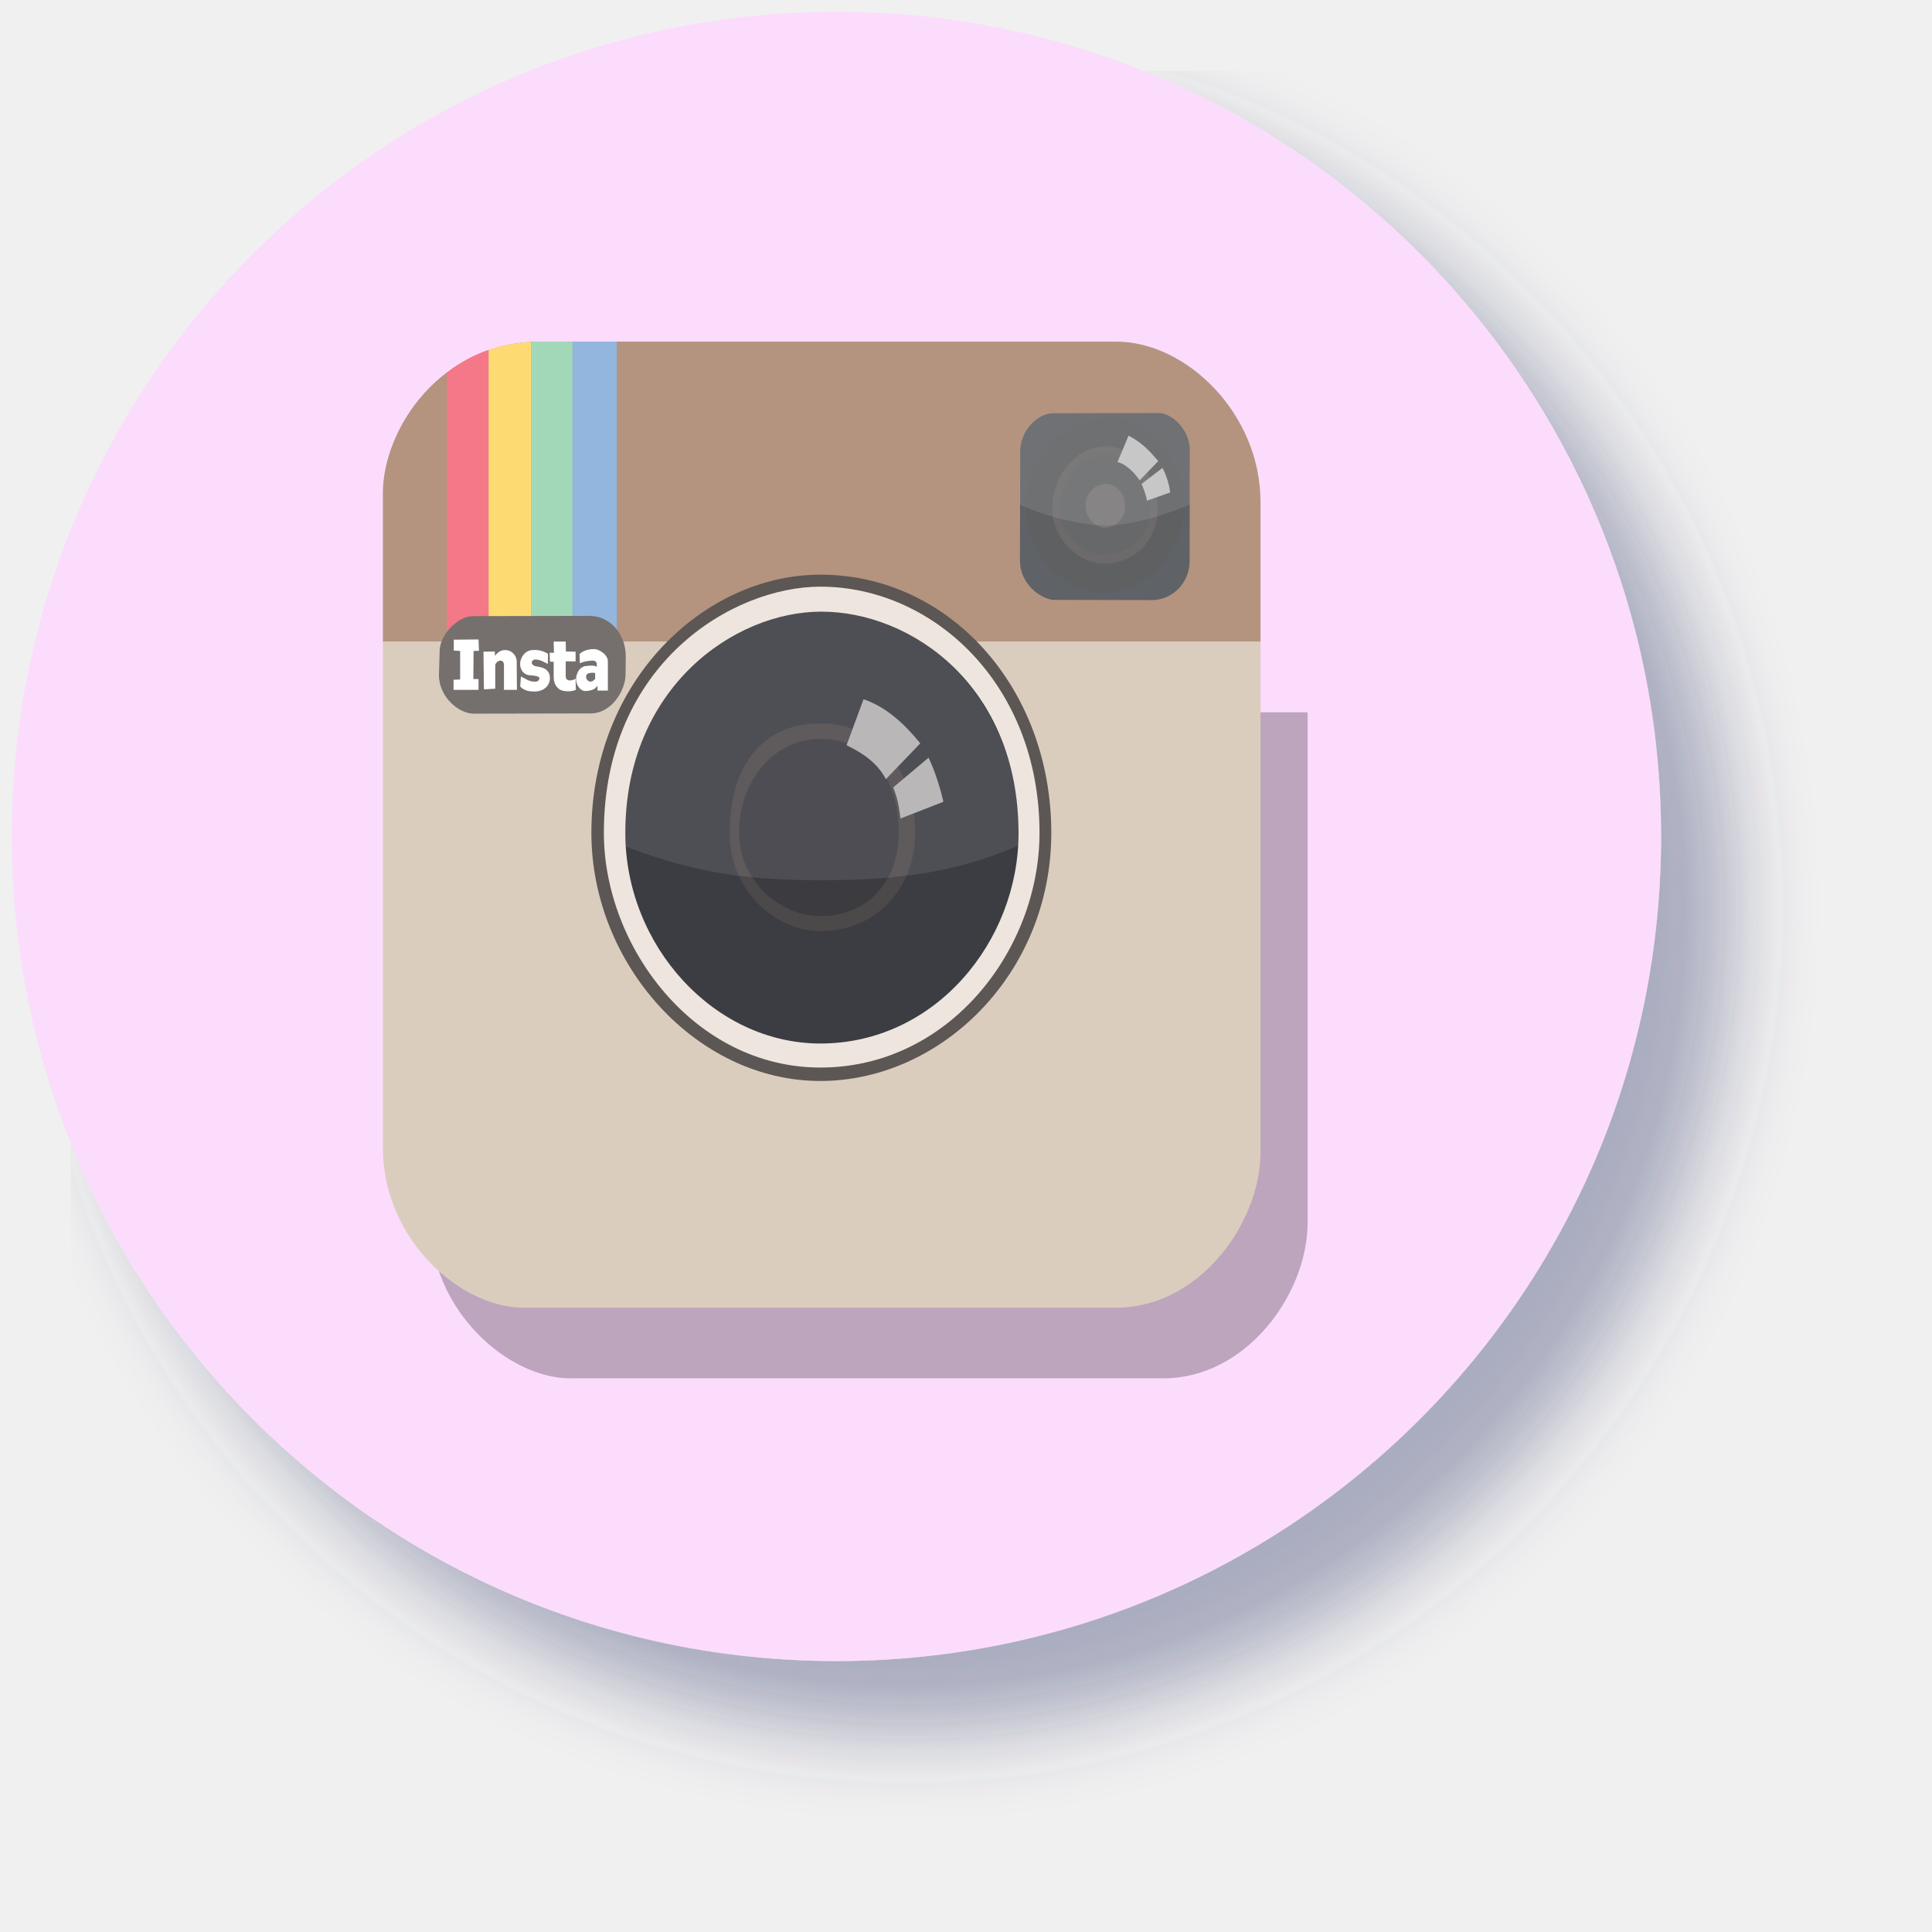
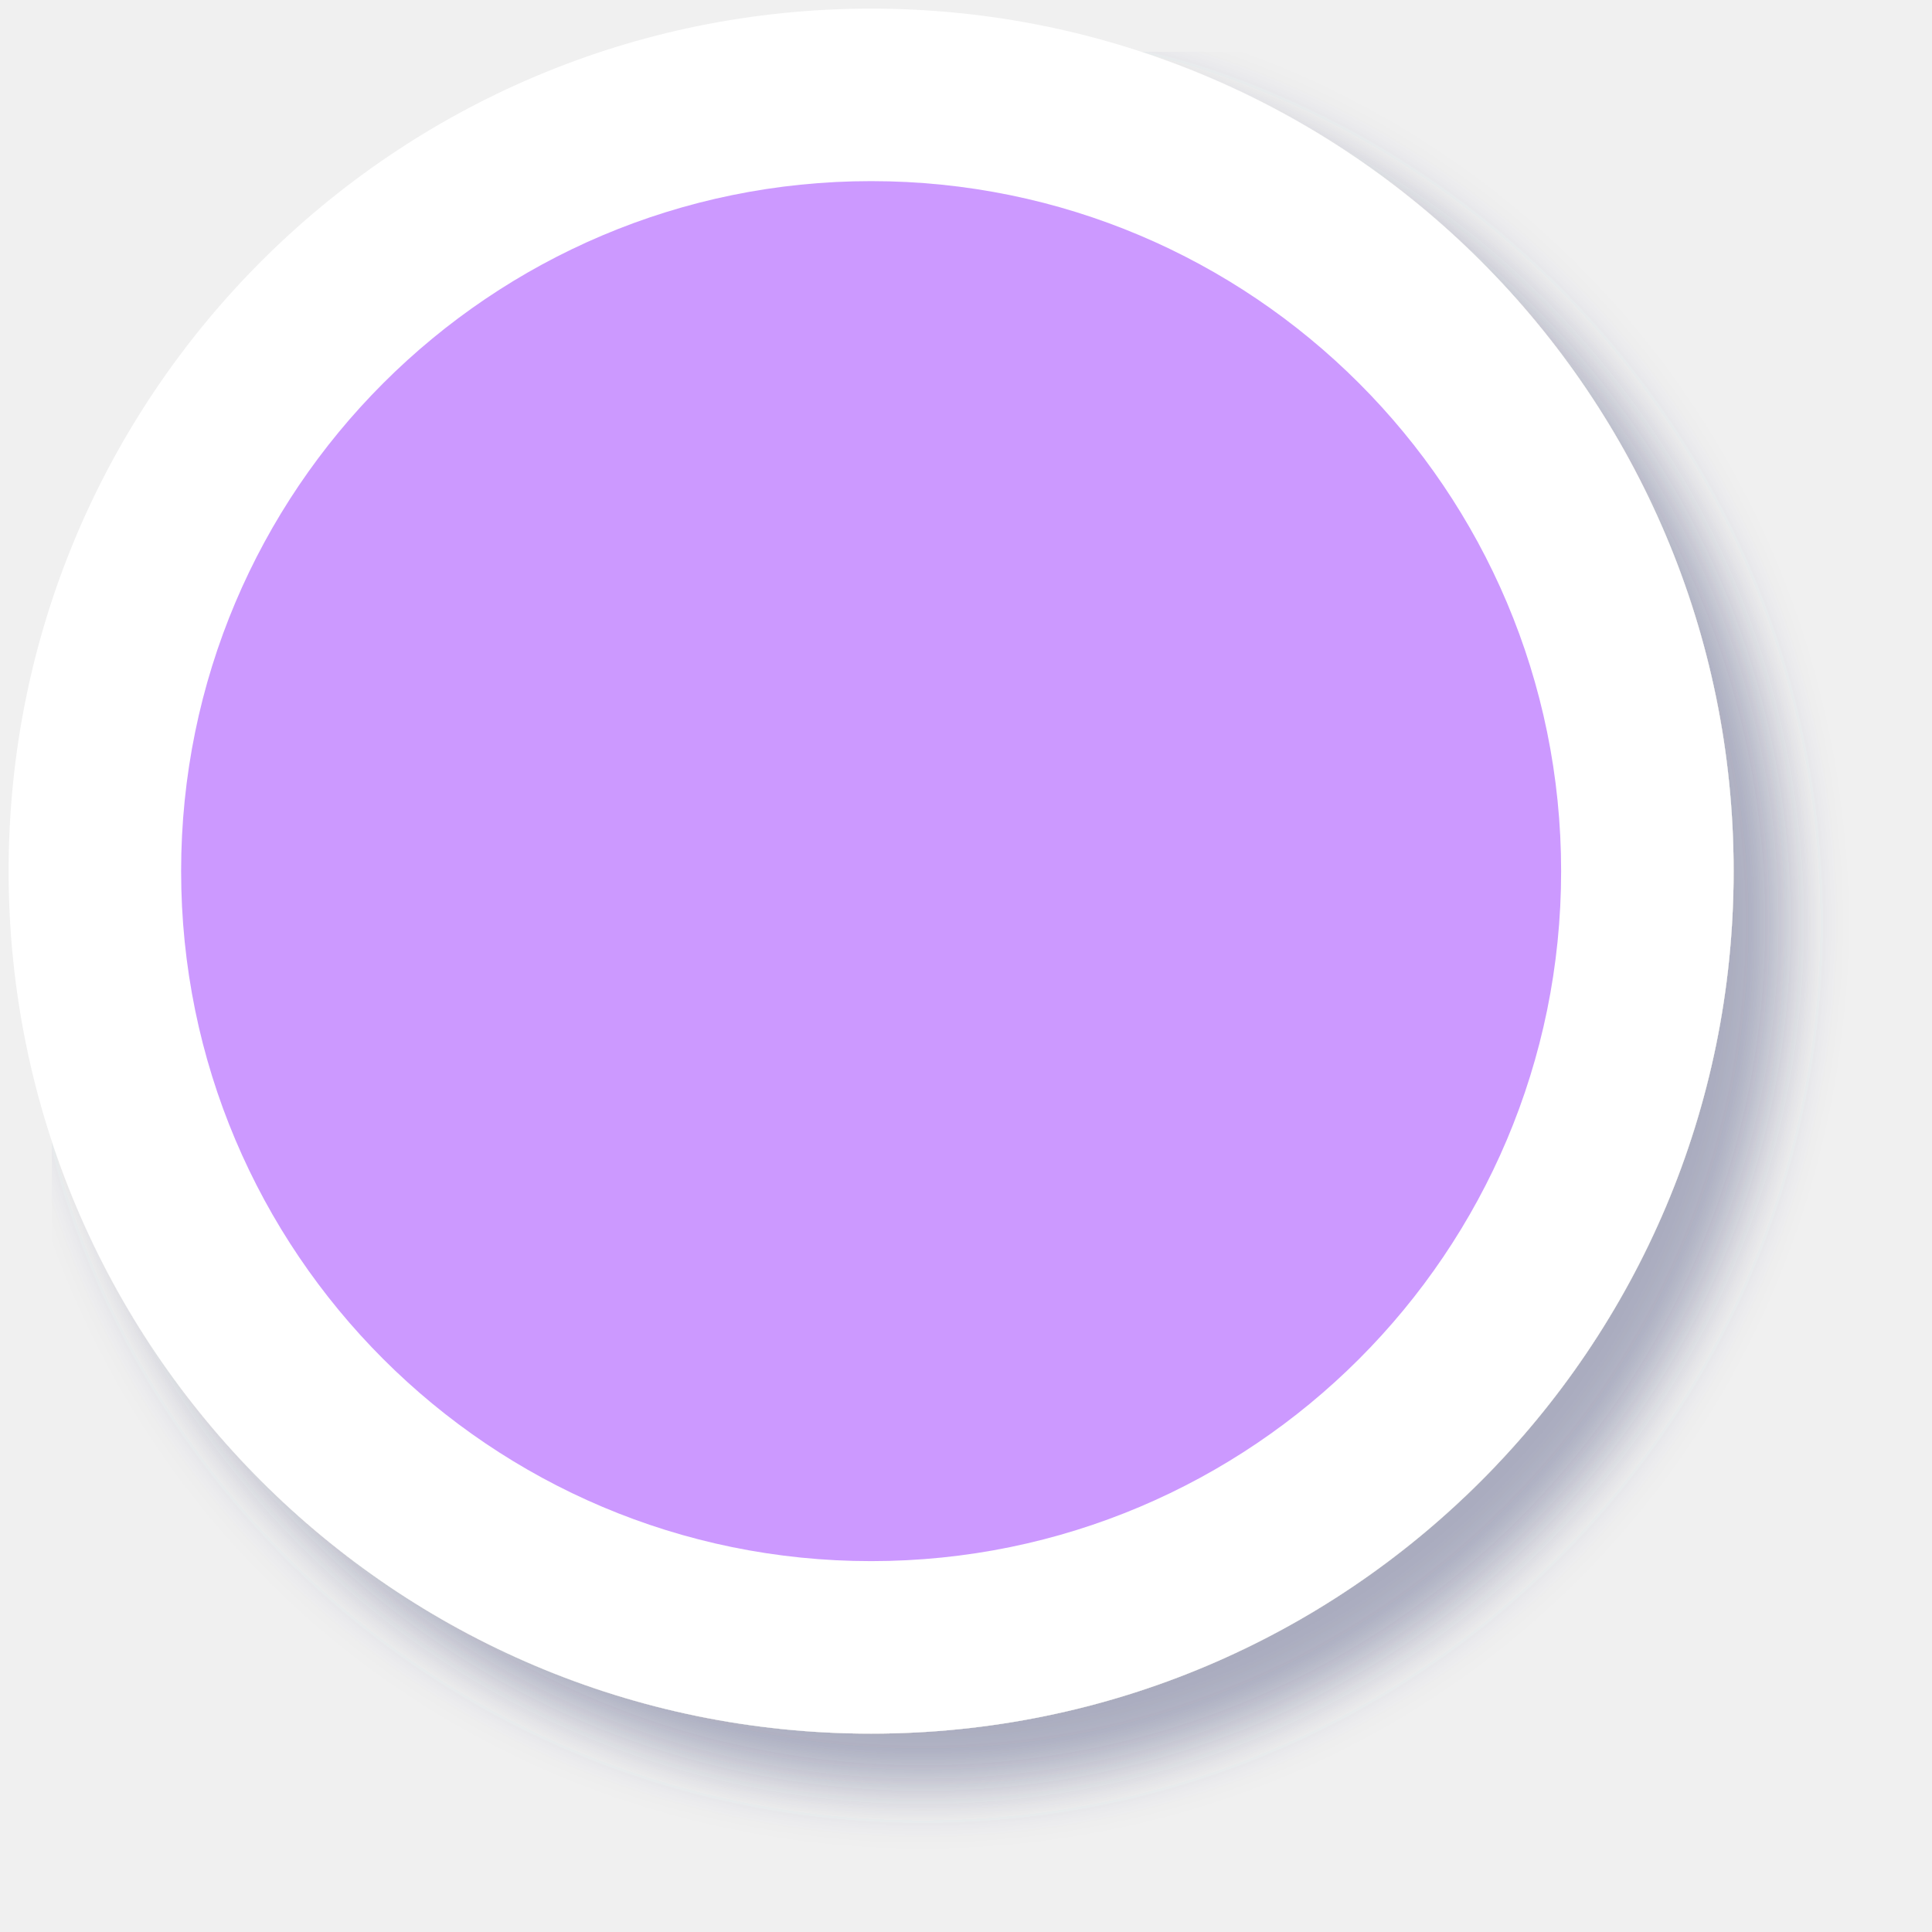
- <svg xmlns="http://www.w3.org/2000/svg" host="65bd71144e" version="1.1" width="82" height="82" viewBox="-0.5 -0.5 82 82" content="&lt;mxfile&gt;&lt;diagram id=&quot;Ew4W3_iDeNzyA61tjwIq&quot; name=&quot;ページ1&quot;&gt;lZRNc5swEIZ/DVePQXZJj7HjtIdmJjM+9CyjNWgqWEasA+6v72JJfJh42nIw0rOrlfS+iyOxL7tvVtbFGyowUbJWXSReoiTZPgn+7cHVgc3Gg9xq5VA8gqP+DR6uPb1oBc0skRAN6XoOM6wqyGjGpLXY+jRf7oxmvmstc1iAYybNkv7UigpHn5J05N9B50XYOf7y1UVKGZL91k0hFbaTquIQib1FJDcquz2YXrugi1v3+iA6HMxCRf+yYOsWfEhz8Xfz56JruCwvYF15suPD1j1UeDkZOAy8LTTBsZZZH2zZcWYFlYZnMQ9lUzsTzroD3nfH7xfZ9EKs+6pk8Rfs0aBlUmEFtxRjAooScc5Uds6YL+/nr/wBlqC7F5IbELAEsldO8dFBe998cZi3o5WpR8XExcCkb558qDzqywMv8QN/0r/rrViaXqabOHghoytWJzTy+k5bo/OKxxnrASzWzsgTmHdsNGmcBXqBNLfwj7uEExJhOUl49iUJ64nnZZf3n/KqhZPBHJuVrhqSzEqX5Lo4XvjJ5r3ensG8hVOf+PnYPLFdpdu5f2Kz8E+kq9DaUws38X9byNPxa7zFJn9p4vAH&lt;/diagram&gt;&lt;/mxfile&gt;">
+ <svg xmlns="http://www.w3.org/2000/svg" host="65bd71144e" version="1.1" width="112" height="112" viewBox="-0.5 -0.5 112 112" content="&lt;mxfile&gt;&lt;diagram id=&quot;Ew4W3_iDeNzyA61tjwIq&quot; name=&quot;ページ1&quot;&gt;vZRNb4MwDIZ/DXc+ppZey9ruslMPO2fEQLSAUZoWul8/A06B0UmdNI0Dih/bsfM64EVJ2R6MqItXlKC90JetFz17YfgU+PTuwJWBvxpAbpQcUDCCo/oEhpyXn5WE0yzQImqr6jlMsaogtTMmjMGGw3i7DPW8ai1yWIBjKvSSvilpi4HG4XrkL6DywlUOVpvBUwoXzKVPhZDYTHaNdl6UGEQ7rMo2Ad1p53QZ8vY/eG+NGajsQwnc2EXoMx+OG7NXd1rKIGHJ2FK3dQclnt817G68KZSFYy3SztnQyIkVttRkBbQUp3qYQqZaoMLb3AipqMMENZq+SJT1T1fDGvwA56mw6gpkSutJ8L5/iC+PywpcwFhov+tK9xGwBGuuFMLeFU+Cr+KazWaca+AzK6YzdVDwXcpvO49y04IVv6++uwX/q/4jCifJZvNXCq/nCsdLheM7Ase/15fM8cvpfZPfT7T7Ag==&lt;/diagram&gt;&lt;/mxfile&gt;">
  <defs>
+     <linearGradient x1="0%" y1="0%" x2="0%" y2="100%" id="mx-gradient-ffffff-1-ffffff-1-s-0">
+       <stop offset="0%" style="stop-color:#FFFFFF" />
+       <stop offset="100%" style="stop-color:#ffffff" />
+     </linearGradient>
    <filter id="dropShadow">
      <feGaussianBlur in="SourceAlpha" stdDeviation="1.7" result="blur" />
      <feOffset in="blur" dx="3" dy="3" result="offsetBlur" />
      <feFlood flood-color="#3D4574" flood-opacity="0.4" result="offsetColor" />
      <feComposite in="offsetColor" in2="offsetBlur" operator="in" result="offsetBlur" />
      <feBlend in="SourceGraphic" in2="offsetBlur" />
    </filter>
  </defs>
  <g filter="url(#dropShadow)">
-     <ellipse cx="35" cy="35" rx="35" ry="35" fill="#fcdcfc" stroke="none" pointer-events="all" />
-     <ellipse cx="35" cy="35" rx="31" ry="31" fill="none" stroke="none" pointer-events="all" />
-     <path d="M 21.69 55 C 19.11 55 15.75 52.17 15.75 48.2 L 15.75 26.73 L 53 26.73 L 53 48.38 C 53 51.45 50.37 55 46.89 55 Z" fill="#000000" stroke="none" transform="translate(2,3)" opacity="0.25" />
-     <path d="M 21.69 55 C 19.11 55 15.75 52.17 15.75 48.2 L 15.75 26.73 L 53 26.73 L 53 48.38 C 53 51.45 50.37 55 46.89 55 Z" fill="#dbcdbd" stroke="none" pointer-events="all" />
-     <path d="M 15.75 26.73 L 15.75 20.44 C 15.75 17.72 18.18 14 22.43 14 L 46.88 14 C 49.84 14 53 17.04 53 20.81 L 53 26.73 Z" fill="#b4947f" stroke="none" pointer-events="all" />
-     <path d="M 34.32 45.38 C 29.05 45.38 24.6 40.42 24.6 34.85 C 24.6 28.36 29.42 23.89 34.32 23.89 C 39.77 23.89 44.12 28.67 44.12 34.85 C 44.12 40.85 39.42 45.38 34.32 45.38 Z" fill="#5c5755" stroke="none" pointer-events="all" />
-     <path d="M 34.32 44.81 C 28.98 44.81 25.13 39.69 25.13 34.85 C 25.13 27.66 30.6 24.4 34.32 24.4 C 39.1 24.4 43.62 28.54 43.62 34.85 C 43.62 39.79 39.8 44.81 34.32 44.81 Z" fill="#eee6de" stroke="none" pointer-events="all" />
-     <path d="M 34.32 43.79 C 29.81 43.79 26.04 39.64 26.04 34.85 C 26.04 28.68 30.67 25.46 34.36 25.46 C 38.18 25.46 42.73 28.61 42.73 34.87 C 42.73 39.43 39.21 43.79 34.32 43.79 Z" fill="#3b3d43" stroke="none" pointer-events="all" />
-     <path d="M 34.32 39.02 C 32.38 39.02 30.47 37.29 30.47 34.85 C 30.47 31.9 31.94 30.2 34.32 30.2 C 36.71 30.2 38.34 32.19 38.34 34.85 C 38.34 37.22 36.68 39.02 34.32 39.02 Z" fill="#4c4849" stroke="none" pointer-events="all" />
-     <path d="M 34.32 38.38 C 32.63 38.39 30.87 36.9 30.87 34.85 C 30.87 32.63 32.35 30.86 34.32 30.86 C 36.42 30.86 37.65 32.54 37.65 34.85 C 37.65 36.88 36.35 38.38 34.32 38.38 Z" fill="#3b3b3f" stroke="none" pointer-events="all" />
-     <path d="M 26.05 35.43 C 25.68 28.86 30.69 25.46 34.36 25.46 C 39.18 25.46 43.03 29.89 42.72 35.39 C 40.07 36.52 37.72 36.86 34.29 36.86 C 30.58 36.86 28.56 36.36 26.05 35.43 Z" fill-opacity="0.1" fill="#ffffff" stroke="none" pointer-events="all" />
-     <rect x="15.75" y="14" width="0" height="0" fill="none" stroke="#000000" transform="translate(2,3)" opacity="0.25" />
-     <rect x="15.75" y="14" width="0" height="0" fill="none" stroke="#ffffff" pointer-events="all" />
-     <path d="M 35.43 31.13 L 36.15 29.18 C 37.18 29.52 37.97 30.33 38.56 31.05 L 37.1 32.57 C 36.74 31.9 36.19 31.5 35.43 31.13 Z" fill="#b9b7b7" stroke="none" pointer-events="all" />
-     <path d="M 37.41 32.92 L 38.91 31.66 C 39.14 32.11 39.42 32.97 39.54 33.53 L 37.72 34.24 C 37.65 33.68 37.58 33.34 37.41 32.92 Z" fill="#b9b7b7" stroke="none" pointer-events="all" />
-     <path d="M 18.47 26.62 L 18.47 15.31 C 19.09 14.84 19.67 14.54 20.24 14.35 L 20.24 26.62 Z" fill="#f47888" stroke="none" pointer-events="all" />
-     <path d="M 20.24 26.62 L 20.24 14.35 C 20.86 14.14 21.46 14.05 22.05 14 L 22.05 26.62 Z" fill="#fedb72" stroke="none" pointer-events="all" />
-     <path d="M 22.05 26.62 L 22.05 14 L 23.8 14 L 23.8 26.62 Z" fill="#a2d8b8" stroke="none" pointer-events="all" />
-     <path d="M 23.8 26.62 L 23.8 14 L 25.68 14 L 25.68 26.62 Z" fill="#93b6de" stroke="none" pointer-events="all" />
-     <path d="M 44.22 24.96 C 43.82 24.96 42.79 24.41 42.79 23.27 L 42.8 18.66 C 42.8 17.8 43.51 17.04 44.2 17.04 L 48.67 17.03 C 49.25 17.03 50 17.74 50 18.61 L 49.99 23.31 C 49.99 24.24 49.27 24.97 48.37 24.97 Z" fill="#5f6266" stroke="none" pointer-events="all" />
-     <path d="M 46.27 24.65 C 44.97 24.65 43.05 23.31 43.05 21.1 C 43.05 18.85 44.7 17.25 46.66 17.25 C 48.16 17.25 49.76 18.94 49.76 21.1 C 49.76 22.74 48.25 24.65 46.27 24.65 Z" fill="#5e6062" stroke="none" pointer-events="all" />
-     <path d="M 46.35 23.42 C 45.29 23.42 44.16 22.38 44.16 21.1 C 44.16 19.57 45.27 18.44 46.43 18.44 C 47.6 18.44 48.58 19.62 48.64 21.09 C 48.64 22.36 47.73 23.42 46.35 23.42 Z" fill="#6c6a6a" stroke="none" pointer-events="all" />
-     <path d="M 46.36 23.04 C 47.55 23.01 48.32 22.12 48.32 21.14 C 48.32 19.91 47.33 18.78 46.41 18.78 C 45.52 18.78 44.54 19.79 44.46 21 C 44.46 22.01 45.28 23.04 46.36 23.04 Z" fill="#66686a" stroke="none" pointer-events="all" />
-     <path d="M 46.42 21.9 C 45.99 21.9 45.57 21.49 45.57 20.97 C 45.57 20.43 45.96 20.04 46.46 20.04 C 46.96 20.04 47.26 20.55 47.26 21.01 C 47.26 21.48 46.85 21.9 46.42 21.9 Z" fill="#797777" stroke="none" pointer-events="all" />
-     <path d="M 42.79 20.92 L 42.79 18.66 C 42.79 17.87 43.45 17.04 44.16 17.04 L 48.63 17.03 C 49.28 17.03 50.01 17.76 50.01 18.61 L 50 20.91 C 49.01 21.35 47.49 21.8 46.44 21.8 C 45.66 21.8 44.15 21.54 42.79 20.92 Z" fill-opacity="0.1" fill="#ffffff" stroke="none" pointer-events="all" />
-     <rect x="15.75" y="14" width="0" height="0" fill="none" stroke="#000000" transform="translate(2,3)" opacity="0.25" />
-     <rect x="15.75" y="14" width="0" height="0" fill="none" stroke="#ffffff" pointer-events="all" />
-     <path d="M 46.93 19.11 L 47.4 17.99 C 47.98 18.29 48.33 18.68 48.66 19.07 L 47.87 19.89 C 47.67 19.58 47.3 19.2 46.93 19.11 Z" fill="#c7c7c7" stroke="none" pointer-events="all" />
-     <path d="M 47.95 20.04 L 48.84 19.36 C 49.03 19.72 49.12 20.07 49.17 20.4 L 48.18 20.75 C 48.14 20.5 48.06 20.3 47.95 20.04 Z" fill="#c7c7c7" stroke="none" pointer-events="all" />
-     <path d="M 19.6 29.79 C 18.99 29.79 18.13 29.1 18.13 28.15 L 18.16 27.15 C 18.16 26.4 18.97 25.65 19.56 25.65 L 24.52 25.64 C 25.38 25.64 26.06 26.39 26.06 27.37 L 26.05 28.13 C 26.05 28.78 25.48 29.78 24.56 29.78 Z" fill="#74706d" stroke="none" pointer-events="all" />
-     <path d="M 24.1 27.26 C 24.22 27.13 24.46 27.05 24.69 27.05 C 24.94 27.04 25.31 27.3 25.3 27.58 L 25.3 28.81 L 24.86 28.81 L 24.86 28.59 C 24.79 28.72 24.67 28.82 24.33 28.83 C 24.13 28.83 23.86 28.51 23.98 28.14 C 24.04 27.95 24.13 27.85 24.29 27.78 C 24.6 27.73 24.75 27.75 24.83 27.8 C 24.83 27.68 24.86 27.52 24.6 27.54 C 24.34 27.56 24.23 27.6 24.11 27.65 Z" fill="#ffffff" stroke="none" pointer-events="all" />
-     <path d="M 24.76 28.06 C 24.57 28.04 24.48 28.07 24.43 28.1 C 24.32 28.2 24.38 28.38 24.53 28.43 C 24.62 28.44 24.7 28.39 24.76 28.31 Z" fill="#74706d" stroke="none" pointer-events="all" />
-     <path d="M 18.75 28.78 L 18.75 28.35 L 19.03 28.34 L 19.03 27.13 L 18.76 27.11 L 18.76 26.65 L 19.81 26.64 L 19.83 27.12 L 19.6 27.13 L 19.59 28.32 L 19.81 28.32 L 19.81 28.78 Z" fill="#ffffff" stroke="none" pointer-events="all" />
-     <path d="M 20.04 28.76 L 20.02 27.16 L 20.5 27.15 L 20.51 27.34 C 20.62 27.18 20.76 27.09 20.94 27.09 C 21.24 27.09 21.43 27.35 21.43 27.56 L 21.44 28.78 L 20.89 28.78 L 20.89 27.74 C 20.89 27.64 20.86 27.54 20.74 27.54 C 20.61 27.54 20.52 27.67 20.52 27.74 L 20.52 28.73 Z" fill="#ffffff" stroke="none" pointer-events="all" />
-     <path d="M 21.61 28.21 C 21.81 28.31 21.98 28.45 22.24 28.43 C 22.33 28.43 22.41 28.35 22.39 28.26 C 22.36 28.2 22.18 28.17 21.98 28.16 C 21.66 28.13 21.55 27.83 21.58 27.61 C 21.64 27.26 21.89 27.09 22.11 27.09 C 22.37 27.07 22.58 27.14 22.76 27.25 L 22.75 27.68 C 22.58 27.6 22.44 27.49 22.2 27.49 C 22.13 27.51 22.07 27.54 22.07 27.63 C 22.08 27.72 22.17 27.77 22.3 27.79 C 22.71 27.84 22.84 28.04 22.84 28.27 C 22.85 28.56 22.62 28.84 22.21 28.85 C 21.99 28.85 21.76 28.83 21.58 28.64 Z" fill="#ffffff" stroke="none" pointer-events="all" />
-     <path d="M 22.84 27.58 L 22.83 27.2 L 23.01 27.21 L 23 26.73 L 23.51 26.73 L 23.52 27.15 L 23.93 27.16 L 23.93 27.57 L 23.51 27.57 L 23.51 28.2 C 23.51 28.4 23.71 28.43 23.93 28.31 L 23.94 28.78 C 23.77 28.86 23.42 28.87 23.25 28.76 C 23.11 28.66 23 28.51 23 28.21 L 23 27.59 Z" fill="#ffffff" stroke="none" pointer-events="all" />
+     <ellipse cx="50" cy="50" rx="50" ry="50" fill="url(#mx-gradient-ffffff-1-ffffff-1-s-0)" stroke="none" pointer-events="all" />
+     <ellipse cx="50" cy="50" rx="46" ry="46" fill="none" stroke="none" pointer-events="all" />
+     <ellipse cx="50" cy="50" rx="40" ry="40" fill="#cc99ff" stroke="none" pointer-events="all" />
+     <ellipse cx="50" cy="50" rx="36" ry="36" fill="none" stroke="none" pointer-events="all" />
  </g>
</svg>
